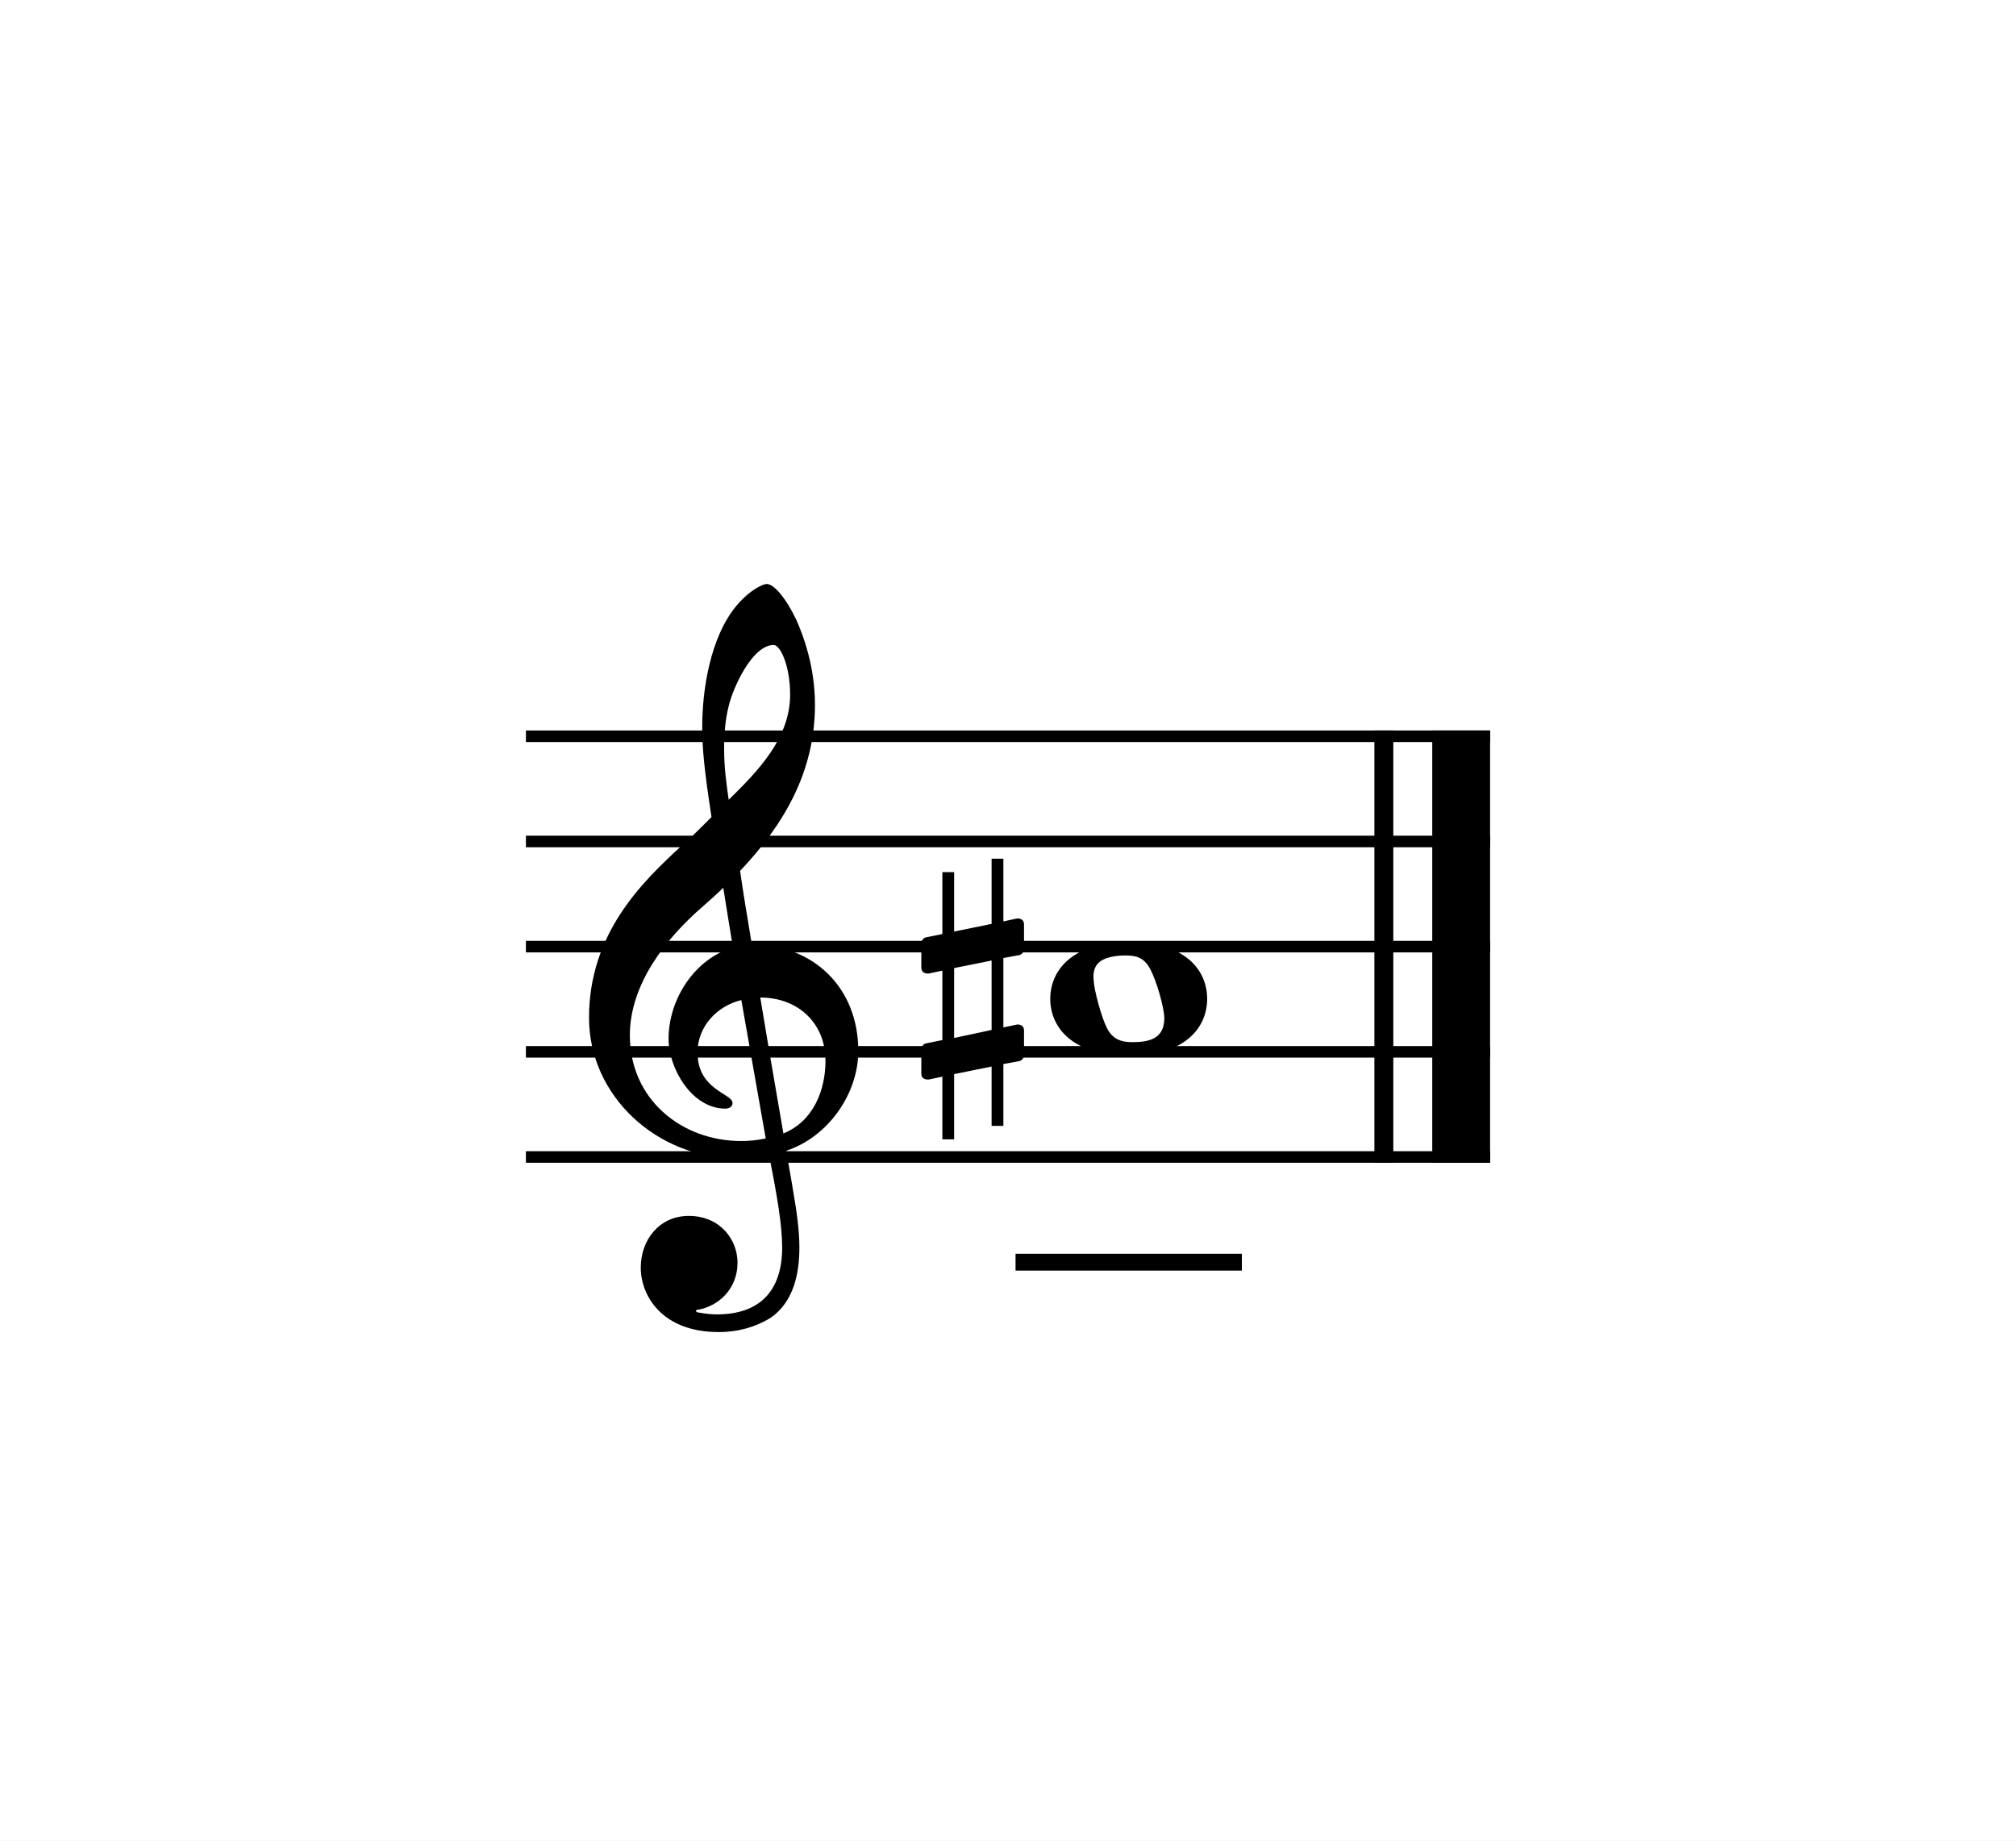
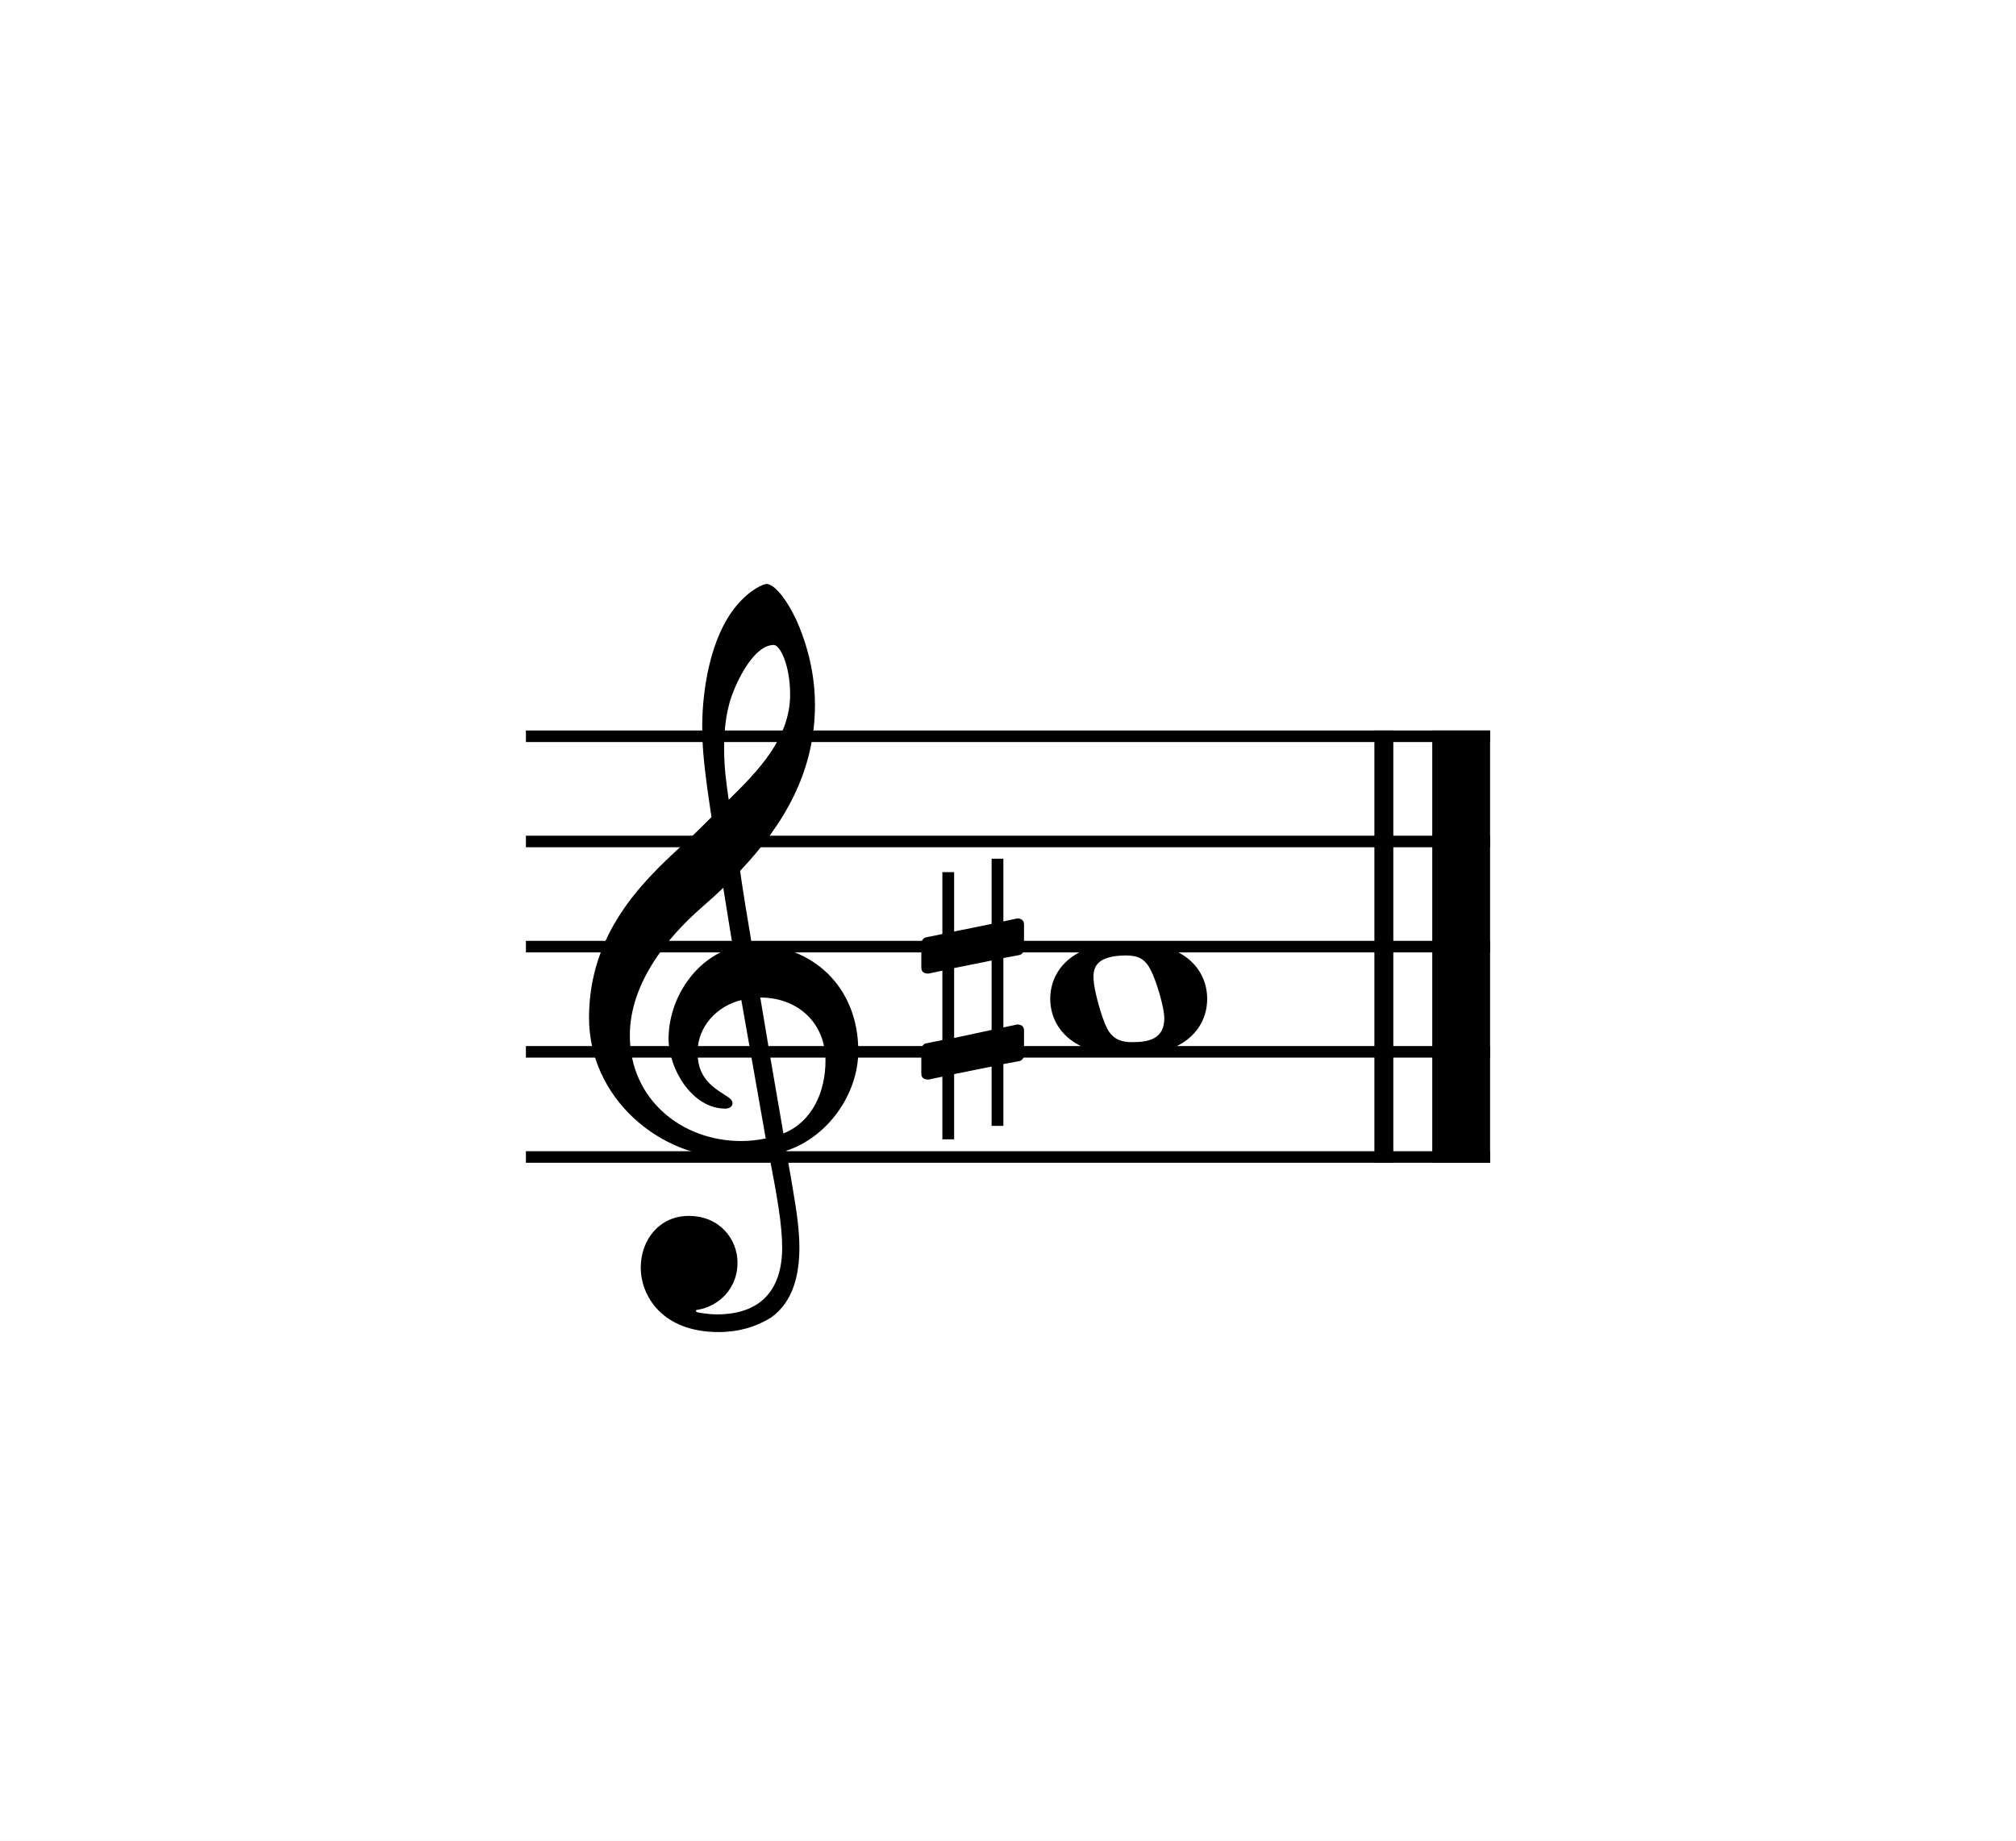
- <svg xmlns="http://www.w3.org/2000/svg" width="325.984px" height="297.638px" viewBox="0 0 325.984 297.638" version="1.2" baseProfile="tiny">
-   <path class="" fill="#ffffff" fill-rule="evenodd" d="M0,0 L325.984,0 L325.984,297.638 L0,297.638 L0,0 " />
-   <polyline class="StaffLines" fill="none" stroke="#000000" stroke-width="1.87" stroke-linejoin="bevel" points="85.039,119.055 240.945,119.055" />
-   <polyline class="StaffLines" fill="none" stroke="#000000" stroke-width="1.87" stroke-linejoin="bevel" points="85.039,136.063 240.945,136.063" />
-   <polyline class="StaffLines" fill="none" stroke="#000000" stroke-width="1.87" stroke-linejoin="bevel" points="85.039,153.071 240.945,153.071" />
-   <polyline class="StaffLines" fill="none" stroke="#000000" stroke-width="1.87" stroke-linejoin="bevel" points="85.039,170.079 240.945,170.079" />
-   <polyline class="StaffLines" fill="none" stroke="#000000" stroke-width="1.87" stroke-linejoin="bevel" points="85.039,187.087 240.945,187.087" />
-   <polyline class="BarLine" fill="none" stroke="#000000" stroke-width="3.06" stroke-linejoin="bevel" points="223.767,118.12 223.767,188.022" />
-   <polyline class="BarLine" fill="none" stroke="#000000" stroke-width="9.35" stroke-linejoin="bevel" points="236.268,118.12 236.268,188.022" />
-   <path class="Accidental" transform="matrix(0.680315,0,0,0.680315,148.978,161.575)" d="M23.297,-10.5 C23.906,-10.594 24.406,-11.297 24.406,-11.906 L24.406,-17.797 C24.406,-18.797 23.703,-19.203 22.797,-19.203 L19.5,-18.5 L19.5,-33.406 L16.703,-33.406 L16.703,-17.906 L7.797,-16.094 L7.797,-30.203 L5,-30.203 L5,-15.5 L1.094,-14.703 C0.5,-14.594 0,-13.906 0,-13.297 L0,-7.5 C0,-6.406 0.797,-6.094 1.703,-6.094 L5,-6.797 L5,9.703 L1.094,10.5 C0.5,10.594 0,11.297 0,11.906 L0,17.703 C0,18.797 0.797,19.094 1.703,19.094 L5,18.406 L5,33.297 L7.797,33.297 L7.797,17.797 L16.703,16 L16.703,30.109 L19.5,30.109 L19.5,15.406 L23.297,14.703 C23.906,14.594 24.406,13.906 24.406,13.297 L24.406,7.406 C24.406,6.406 23.703,6 22.797,6 L19.5,6.703 L19.5,-9.797 L23.297,-10.5 M7.797,-7.406 L16.703,-9.203 L16.703,7.297 L7.797,9.203 L7.797,-7.406 " />
-   <polyline class="LedgerLine" fill="none" stroke="#000000" stroke-width="2.72" stroke-linejoin="bevel" points="164.211,204.094 200.81,204.094" />
-   <path class="Note" transform="matrix(0.680315,0,0,0.680315,169.824,161.575)" d="M18.703,-13.594 C4.906,-13.594 0,-6.594 0,-0.094 C0,6.406 4.906,13.406 18.703,13.406 C32.5,13.406 37.297,6.406 37.297,-0.094 C37.297,-6.594 32.5,-13.594 18.703,-13.594 M19.5,10.203 C16.703,10.203 14.797,9.406 13.5,6.906 C12.203,4.406 10.406,-2.094 10.297,-4.703 C10.094,-7.406 11.094,-9 13.5,-9.797 C14.703,-10.203 16.297,-10.406 17.906,-10.406 C20.594,-10.406 22.406,-9.797 23.797,-7.094 C25.203,-4.5 27.109,2 27.109,4.5 C27.109,9.406 23.5,10.203 19.5,10.203" />
-   <path class="Clef" transform="matrix(0.680315,0,0,0.680315,95.2441,170.079)" d="M12.297,51.297 C12.297,57.906 17.297,66.609 30.797,66.609 C35.5,66.609 39.609,65.406 43.203,63.203 C48.609,59.406 50,52.797 50,46.5 C50,42.609 49.406,38.109 48.406,32.406 C48.109,30.406 47.5,27.406 46.906,23.5 C56.703,20.297 64,10.094 64,-0.203 C64,-15.297 53.297,-25.5 38.703,-25.5 C37.703,-31.5 36.703,-37.406 35.906,-43 C46.406,-54.109 53.703,-66.609 53.703,-82.5 C53.703,-91.609 50.906,-99 49.297,-102.609 C46.906,-107.703 44,-111.203 42.203,-111.203 C41.5,-111.203 38.406,-110 35.109,-106.109 C28.703,-98.5 26.906,-85.703 26.906,-77.312 C26.906,-71.906 27.406,-67 29.109,-55.797 C29,-55.703 23.797,-50.406 21.703,-48.703 C12.594,-40.297 0,-28.109 0,-8.094 C0,10.594 16.297,25.297 34.906,25.297 C37.797,25.297 40.5,25 42.797,24.594 C44.703,34.203 45.906,41.203 45.906,46.5 C45.906,56.906 40.5,62.406 30.406,62.406 C28,62.406 25.906,61.906 25.703,61.906 C25.609,61.797 25.406,61.703 25.406,61.609 C25.406,61.406 25.609,61.297 25.906,61.297 C30.609,60.5 35.297,56.5 35.297,50.109 C35.297,44.703 31.203,39 23.703,39 C16.703,39 12.297,44.703 12.297,51.297 M33.203,-82.203 C34.109,-86.203 38.703,-96.703 43.906,-96.703 C45.406,-96.703 47.797,-91.906 47.797,-84.906 C47.797,-74.5 40.109,-66.703 33.203,-59.906 C32.609,-63.906 32.109,-67.797 32.109,-72 C32.109,-75.703 32.406,-79.109 33.203,-82.203 M42,20.594 C40,21 38.109,21.203 36.203,21.203 C21.906,21.203 9.703,11.203 9.703,-3.906 C9.703,-16.094 18.297,-27 27.109,-34.609 C28.797,-36.109 30.406,-37.5 31.906,-39 C32.797,-33.609 33.5,-28.906 34.203,-24.797 C25.094,-22.094 18.906,-12.5 18.906,-3.094 C18.906,3.906 24.406,13.5 32.406,13.5 C33.203,13.5 34.109,13.094 34.109,12.203 C34.109,11.297 33.109,10.797 31.906,10 C28,7.594 25.797,5 25.797,0.094 C25.797,-6 30.406,-10.906 36.203,-12.297 L42,20.594 M56.203,2.094 C56.203,9.203 53.297,16.5 46.203,19.406 C44.109,7.406 41.406,-8.5 40.703,-12.906 C49.703,-12.906 56.203,-6.797 56.203,2.094" />
+ <svg xmlns="http://www.w3.org/2000/svg" width="325.984px" height="297.638px" viewBox="0 0 325.984 297.638" version="1.2" id="svg30">
+   <defs id="defs34" />
+   <path class="" fill="#ffffff" fill-rule="evenodd" d="M0,0 L325.984,0 L325.984,297.638 L0,297.638 L0,0 " id="path6" />
+   <polyline class="StaffLines" fill="none" stroke="#000000" stroke-width="1.87" stroke-linejoin="bevel" points="85.039,119.055 240.945,119.055" id="polyline8" />
+   <polyline class="StaffLines" fill="none" stroke="#000000" stroke-width="1.87" stroke-linejoin="bevel" points="85.039,136.063 240.945,136.063" id="polyline10" />
+   <polyline class="StaffLines" fill="none" stroke="#000000" stroke-width="1.87" stroke-linejoin="bevel" points="85.039,153.071 240.945,153.071" id="polyline12" />
+   <polyline class="StaffLines" fill="none" stroke="#000000" stroke-width="1.87" stroke-linejoin="bevel" points="85.039,170.079 240.945,170.079" id="polyline14" />
+   <polyline class="StaffLines" fill="none" stroke="#000000" stroke-width="1.87" stroke-linejoin="bevel" points="85.039,187.087 240.945,187.087" id="polyline16" />
+   <polyline class="BarLine" fill="none" stroke="#000000" stroke-width="3.06" stroke-linejoin="bevel" points="223.767,118.12 223.767,188.022" id="polyline18" />
+   <polyline class="BarLine" fill="none" stroke="#000000" stroke-width="9.35" stroke-linejoin="bevel" points="236.268,118.12 236.268,188.022" id="polyline20" />
+   <path class="Accidental" transform="matrix(0.680315,0,0,0.680315,148.978,161.575)" d="M23.297,-10.5 C23.906,-10.594 24.406,-11.297 24.406,-11.906 L24.406,-17.797 C24.406,-18.797 23.703,-19.203 22.797,-19.203 L19.5,-18.5 L19.5,-33.406 L16.703,-33.406 L16.703,-17.906 L7.797,-16.094 L7.797,-30.203 L5,-30.203 L5,-15.5 L1.094,-14.703 C0.5,-14.594 0,-13.906 0,-13.297 L0,-7.5 C0,-6.406 0.797,-6.094 1.703,-6.094 L5,-6.797 L5,9.703 L1.094,10.5 C0.5,10.594 0,11.297 0,11.906 L0,17.703 C0,18.797 0.797,19.094 1.703,19.094 L5,18.406 L5,33.297 L7.797,33.297 L7.797,17.797 L16.703,16 L16.703,30.109 L19.5,30.109 L19.5,15.406 L23.297,14.703 C23.906,14.594 24.406,13.906 24.406,13.297 L24.406,7.406 C24.406,6.406 23.703,6 22.797,6 L19.5,6.703 L19.5,-9.797 L23.297,-10.5 M7.797,-7.406 L16.703,-9.203 L16.703,7.297 L7.797,9.203 L7.797,-7.406 " id="path22" />
+   <path class="Note" transform="matrix(0.680315,0,0,0.680315,169.824,161.575)" d="M18.703,-13.594 C4.906,-13.594 0,-6.594 0,-0.094 C0,6.406 4.906,13.406 18.703,13.406 C32.5,13.406 37.297,6.406 37.297,-0.094 C37.297,-6.594 32.5,-13.594 18.703,-13.594 M19.5,10.203 C16.703,10.203 14.797,9.406 13.5,6.906 C12.203,4.406 10.406,-2.094 10.297,-4.703 C10.094,-7.406 11.094,-9 13.5,-9.797 C14.703,-10.203 16.297,-10.406 17.906,-10.406 C20.594,-10.406 22.406,-9.797 23.797,-7.094 C25.203,-4.5 27.109,2 27.109,4.5 C27.109,9.406 23.5,10.203 19.5,10.203" id="path26" />
+   <path class="Clef" transform="matrix(0.680315,0,0,0.680315,95.2441,170.079)" d="M12.297,51.297 C12.297,57.906 17.297,66.609 30.797,66.609 C35.5,66.609 39.609,65.406 43.203,63.203 C48.609,59.406 50,52.797 50,46.5 C50,42.609 49.406,38.109 48.406,32.406 C48.109,30.406 47.5,27.406 46.906,23.5 C56.703,20.297 64,10.094 64,-0.203 C64,-15.297 53.297,-25.5 38.703,-25.5 C37.703,-31.5 36.703,-37.406 35.906,-43 C46.406,-54.109 53.703,-66.609 53.703,-82.5 C53.703,-91.609 50.906,-99 49.297,-102.609 C46.906,-107.703 44,-111.203 42.203,-111.203 C41.5,-111.203 38.406,-110 35.109,-106.109 C28.703,-98.5 26.906,-85.703 26.906,-77.312 C26.906,-71.906 27.406,-67 29.109,-55.797 C29,-55.703 23.797,-50.406 21.703,-48.703 C12.594,-40.297 0,-28.109 0,-8.094 C0,10.594 16.297,25.297 34.906,25.297 C37.797,25.297 40.5,25 42.797,24.594 C44.703,34.203 45.906,41.203 45.906,46.5 C45.906,56.906 40.5,62.406 30.406,62.406 C28,62.406 25.906,61.906 25.703,61.906 C25.609,61.797 25.406,61.703 25.406,61.609 C25.406,61.406 25.609,61.297 25.906,61.297 C30.609,60.5 35.297,56.5 35.297,50.109 C35.297,44.703 31.203,39 23.703,39 C16.703,39 12.297,44.703 12.297,51.297 M33.203,-82.203 C34.109,-86.203 38.703,-96.703 43.906,-96.703 C45.406,-96.703 47.797,-91.906 47.797,-84.906 C47.797,-74.5 40.109,-66.703 33.203,-59.906 C32.609,-63.906 32.109,-67.797 32.109,-72 C32.109,-75.703 32.406,-79.109 33.203,-82.203 M42,20.594 C40,21 38.109,21.203 36.203,21.203 C21.906,21.203 9.703,11.203 9.703,-3.906 C9.703,-16.094 18.297,-27 27.109,-34.609 C28.797,-36.109 30.406,-37.5 31.906,-39 C32.797,-33.609 33.5,-28.906 34.203,-24.797 C25.094,-22.094 18.906,-12.5 18.906,-3.094 C18.906,3.906 24.406,13.5 32.406,13.5 C33.203,13.5 34.109,13.094 34.109,12.203 C34.109,11.297 33.109,10.797 31.906,10 C28,7.594 25.797,5 25.797,0.094 C25.797,-6 30.406,-10.906 36.203,-12.297 L42,20.594 M56.203,2.094 C56.203,9.203 53.297,16.5 46.203,19.406 C44.109,7.406 41.406,-8.5 40.703,-12.906 C49.703,-12.906 56.203,-6.797 56.203,2.094" id="path28" />
</svg>
